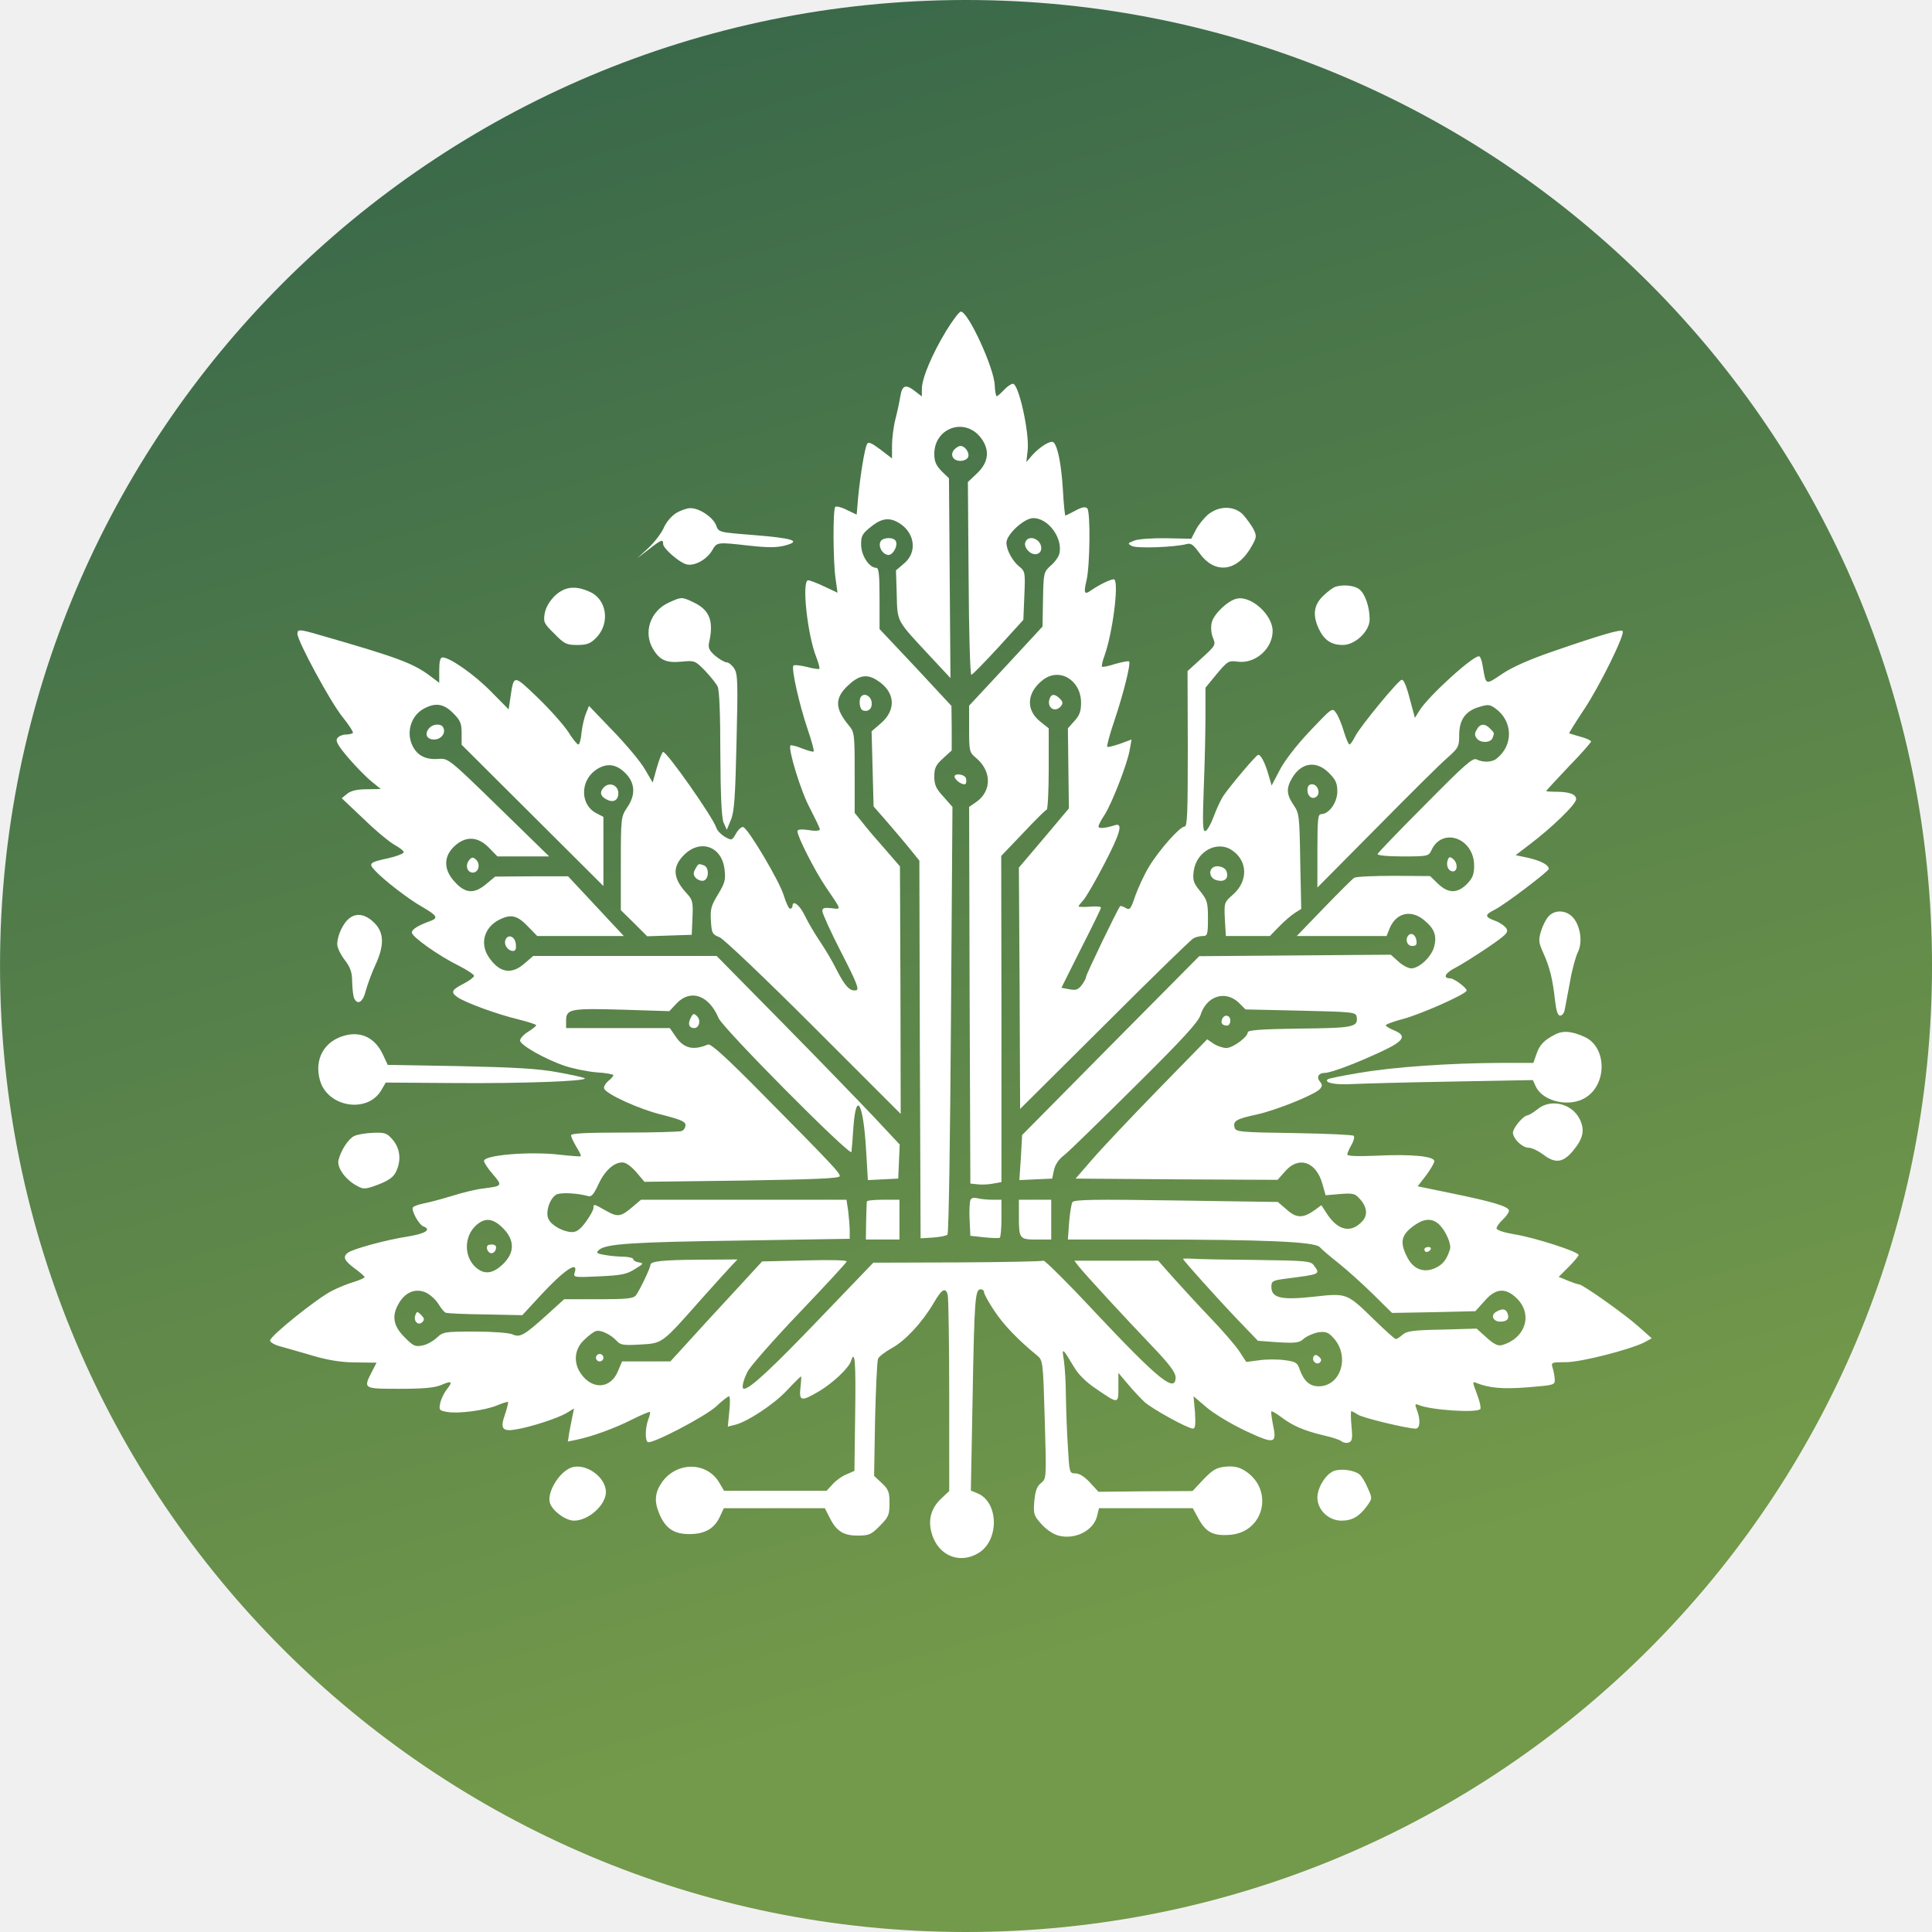
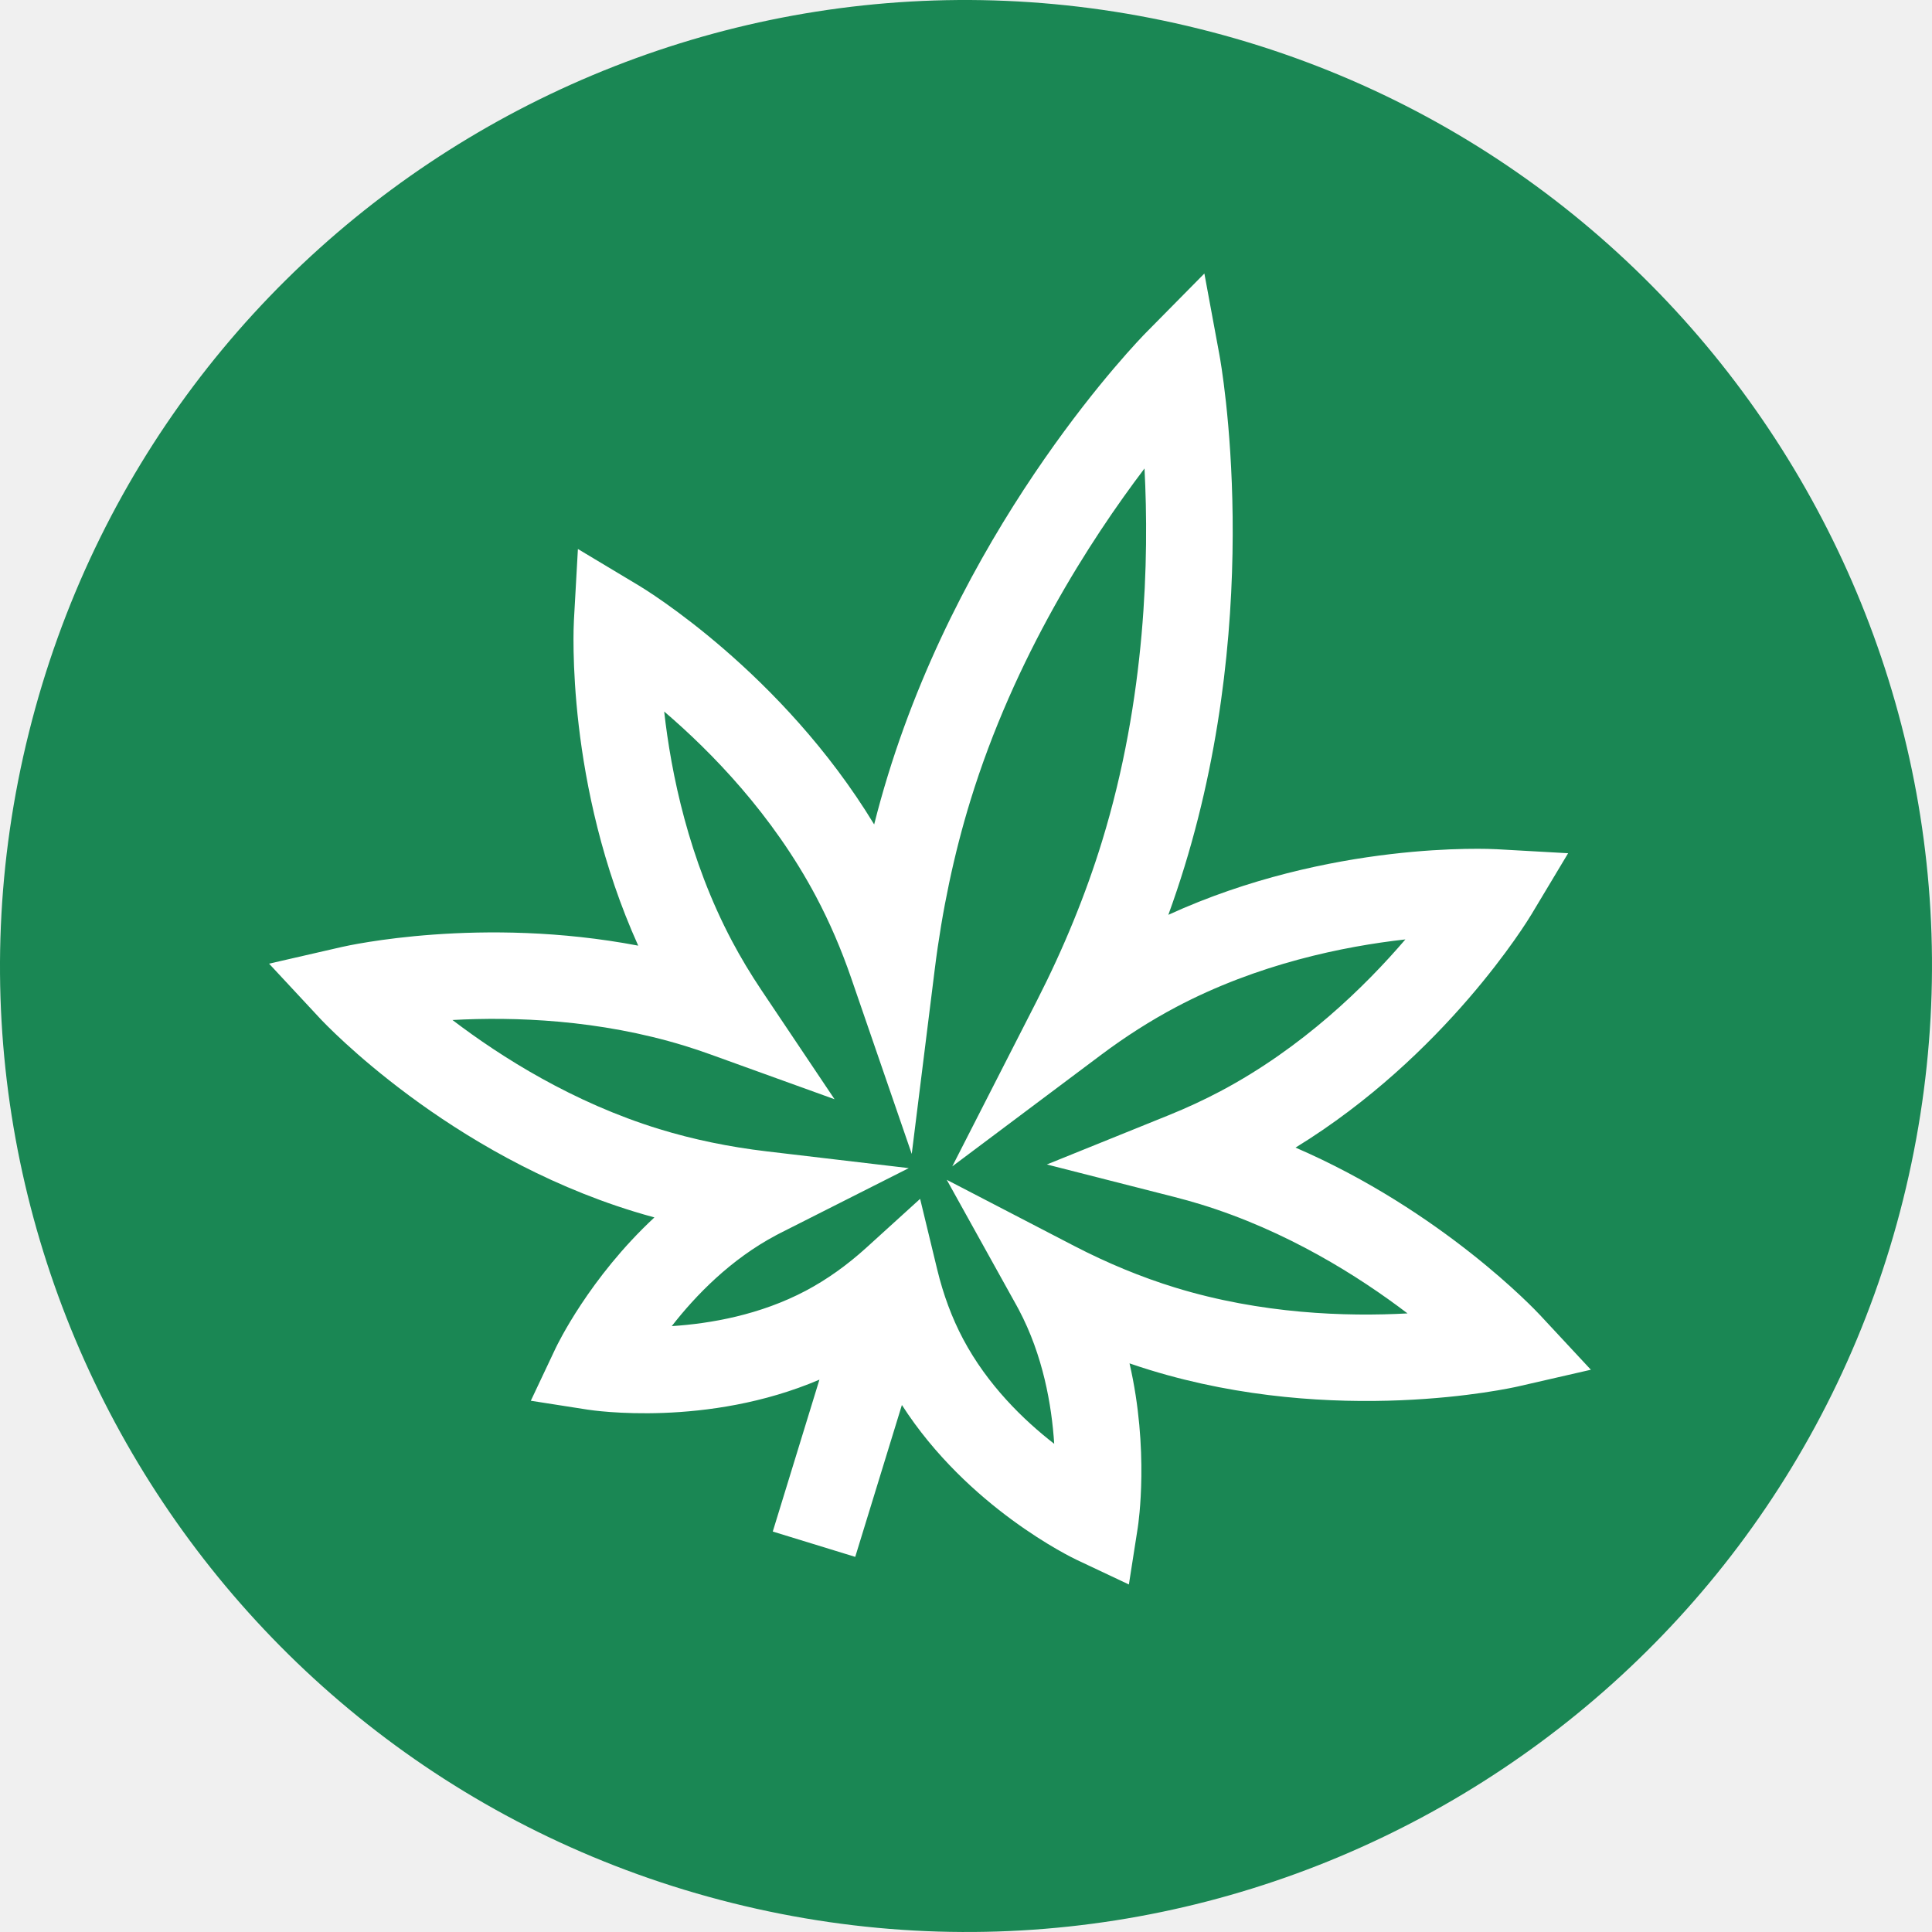
- <svg xmlns="http://www.w3.org/2000/svg" width="186" height="186" viewBox="0 0 186 186" fill="none">
-   <circle cx="93.002" cy="93" r="93" fill="url(#paint0_linear_17_1260)" />
-   <path d="M91.097 31.844C89.732 34.096 88.75 36.419 88.75 37.449V38.167L88.127 37.688C87.217 36.969 86.882 37.065 86.69 38.071C86.618 38.574 86.403 39.58 86.211 40.323C86.019 41.065 85.876 42.239 85.876 42.909V44.131L84.75 43.269C83.912 42.646 83.6 42.502 83.481 42.742C83.241 43.149 82.834 45.711 82.618 47.867L82.475 49.543L81.517 49.088C81.014 48.825 80.511 48.705 80.415 48.801C80.176 49.017 80.2 53.998 80.439 55.675L80.631 57.064L79.361 56.465C78.667 56.13 77.948 55.866 77.805 55.866C77.158 55.866 77.733 61.135 78.595 63.291C78.81 63.842 78.93 64.321 78.882 64.393C78.81 64.441 78.26 64.369 77.661 64.201C77.038 64.057 76.487 63.986 76.391 64.081C76.152 64.297 76.942 67.817 77.757 70.213C78.14 71.338 78.403 72.296 78.331 72.344C78.284 72.416 77.781 72.272 77.23 72.057C76.679 71.841 76.176 71.698 76.104 71.769C75.841 72.057 77.11 76.248 77.996 77.853C78.499 78.835 78.93 79.721 78.93 79.841C78.93 79.984 78.499 80.032 77.852 79.912C77.11 79.817 76.775 79.841 76.775 80.032C76.775 80.559 78.475 83.888 79.505 85.397C81.062 87.696 81.038 87.553 80.032 87.433C79.361 87.361 79.17 87.409 79.17 87.72C79.17 87.936 79.984 89.732 80.99 91.696C82.499 94.618 82.738 95.288 82.427 95.336C81.828 95.456 81.373 94.977 80.559 93.397C80.176 92.606 79.433 91.361 78.93 90.618C78.427 89.876 77.781 88.774 77.469 88.127C76.99 87.121 76.296 86.595 76.296 87.241C76.296 87.361 76.2 87.481 76.056 87.481C75.936 87.481 75.673 86.906 75.457 86.211C75.074 84.894 72.056 79.793 71.553 79.625C71.386 79.577 71.075 79.865 70.859 80.248C70.476 80.918 70.452 80.942 69.781 80.559C69.422 80.344 69.039 79.96 68.967 79.697C68.632 78.667 64.225 72.392 63.842 72.392C63.746 72.392 63.482 73.063 63.243 73.877L62.836 75.338L62.093 74.069C61.686 73.35 60.297 71.698 59.028 70.38L56.704 67.961L56.417 68.68C56.249 69.063 56.058 69.901 55.986 70.524C55.938 71.171 55.794 71.674 55.674 71.674C55.555 71.674 55.1 71.099 54.669 70.404C54.214 69.734 52.896 68.249 51.747 67.147C49.423 64.919 49.471 64.919 49.136 67.171L48.968 68.296L47.244 66.548C45.663 64.944 43.316 63.291 42.598 63.291C42.382 63.291 42.286 63.698 42.286 64.512V65.734L41.52 65.159C39.843 63.866 38.358 63.315 30.862 61.159C28.826 60.561 28.634 60.561 28.634 61.016C28.634 61.71 31.82 67.602 32.969 69.015C33.592 69.781 34.047 70.5 33.975 70.572C33.88 70.644 33.592 70.716 33.305 70.716C32.993 70.716 32.634 70.859 32.49 71.051C32.275 71.314 32.467 71.698 33.52 72.943C34.239 73.781 35.245 74.811 35.748 75.218L36.658 75.961L35.317 75.985C34.383 75.985 33.784 76.128 33.425 76.416L32.898 76.847L35.029 78.859C36.179 79.984 37.544 81.11 38.047 81.373C38.526 81.637 38.909 81.948 38.861 82.068C38.813 82.188 38.167 82.451 37.4 82.619C35.532 83.026 35.46 83.122 36.107 83.816C36.921 84.703 39.364 86.595 40.658 87.313C42.095 88.151 42.238 88.391 41.4 88.678C40.227 89.109 39.652 89.469 39.652 89.78C39.652 90.187 42.214 92.007 44.154 92.965C44.969 93.373 45.639 93.828 45.639 93.947C45.639 94.067 45.208 94.402 44.705 94.666C43.484 95.288 43.364 95.504 44.011 95.983C44.801 96.534 47.891 97.66 49.902 98.139C50.837 98.378 51.627 98.618 51.627 98.713C51.603 98.785 51.268 99.073 50.837 99.336C50.405 99.6 50.07 99.983 50.07 100.174C50.07 100.605 52.465 101.971 54.381 102.617C55.172 102.881 56.537 103.168 57.447 103.24C58.333 103.288 59.051 103.432 59.051 103.503C59.051 103.599 58.836 103.863 58.548 104.078C58.285 104.318 58.093 104.629 58.165 104.797C58.333 105.324 61.566 106.809 63.794 107.336C65.542 107.791 65.997 107.982 65.997 108.318C65.997 108.557 65.829 108.82 65.614 108.892C65.398 108.964 62.931 109.036 60.105 109.036C56.441 109.036 54.98 109.108 54.98 109.299C54.98 109.467 55.219 109.946 55.483 110.401C55.77 110.856 55.962 111.263 55.914 111.311C55.866 111.359 54.956 111.287 53.902 111.168C51.052 110.832 46.597 111.192 46.597 111.766C46.597 111.934 46.98 112.509 47.459 113.06C48.394 114.161 48.394 114.185 46.477 114.425C45.831 114.497 44.466 114.832 43.484 115.143C42.478 115.455 41.28 115.766 40.777 115.862C40.298 115.958 39.819 116.125 39.748 116.245C39.58 116.532 40.322 117.898 40.753 118.065C41.568 118.377 40.993 118.76 39.245 119.047C37.185 119.359 33.952 120.245 33.496 120.604C32.969 120.987 33.137 121.37 34.143 122.113C34.67 122.496 35.101 122.879 35.101 122.951C35.101 123.023 34.646 123.239 34.095 123.406C33.52 123.574 32.562 123.957 31.964 124.268C30.527 124.987 26 128.627 26 129.058C26 129.226 26.455 129.49 27.03 129.633C27.581 129.801 29.018 130.184 30.191 130.543C31.7 130.974 32.946 131.166 34.287 131.166L36.251 131.19L35.796 132.076C34.957 133.705 34.981 133.705 38.454 133.705C40.706 133.705 41.831 133.609 42.454 133.346C43.508 132.891 43.627 132.986 43.005 133.777C42.741 134.112 42.454 134.711 42.382 135.094C42.238 135.741 42.31 135.812 43.053 135.932C44.106 136.124 46.717 135.789 47.891 135.286C48.417 135.07 48.873 134.926 48.92 134.974C48.944 135.022 48.825 135.573 48.609 136.196C48.13 137.561 48.37 137.848 49.711 137.609C51.148 137.369 53.615 136.555 54.477 136.076L55.267 135.597L55.124 136.268C55.052 136.627 54.908 137.345 54.812 137.872L54.669 138.782L55.483 138.615C56.992 138.303 59.171 137.513 60.824 136.675C61.734 136.22 62.524 135.884 62.572 135.932C62.62 135.98 62.548 136.315 62.404 136.675C62.117 137.465 62.093 138.663 62.357 138.83C62.74 139.07 67.865 136.387 68.943 135.405C69.518 134.854 70.093 134.423 70.188 134.423C70.284 134.423 70.308 135.07 70.212 135.884L70.069 137.345L70.739 137.178C71.937 136.89 74.499 135.214 75.769 133.849C76.463 133.106 77.086 132.507 77.11 132.507C77.158 132.507 77.134 132.986 77.062 133.585C76.918 134.902 77.134 134.95 78.81 133.968C80.128 133.202 81.708 131.717 81.924 131.046C82.307 129.873 82.403 131.022 82.331 136.1L82.259 141.608L81.493 141.944C81.062 142.111 80.463 142.542 80.152 142.902L79.577 143.524H74.643H69.709L69.302 142.83C68.105 140.674 65.087 140.674 63.674 142.782C63.051 143.716 62.979 144.554 63.458 145.704C64.057 147.141 64.871 147.692 66.356 147.692C67.865 147.692 68.799 147.165 69.326 145.967L69.685 145.201H74.547H79.409L79.888 146.135C80.535 147.428 81.206 147.836 82.595 147.836C83.648 147.836 83.888 147.74 84.702 146.901C85.54 146.063 85.636 145.848 85.636 144.722C85.636 143.644 85.54 143.381 84.894 142.782L84.151 142.087L84.247 136.627C84.319 133.633 84.439 131.022 84.534 130.807C84.63 130.591 85.229 130.136 85.876 129.777C87.145 129.082 88.774 127.334 89.876 125.466C90.666 124.101 91.025 123.885 91.241 124.652C91.312 124.963 91.384 129.322 91.384 134.375V143.548L90.57 144.315C89.492 145.345 89.253 146.686 89.899 148.171C90.69 149.919 92.558 150.518 94.21 149.512C96.246 148.267 96.15 144.53 94.043 143.74L93.468 143.501L93.636 134.591C93.803 125.131 93.875 124.125 94.402 124.125C94.594 124.125 94.737 124.244 94.737 124.412C94.737 124.556 95.168 125.37 95.719 126.184C96.582 127.502 97.971 128.963 99.815 130.472C100.414 130.974 100.414 130.974 100.581 136.651C100.749 142.327 100.749 142.351 100.222 142.782C99.815 143.093 99.671 143.548 99.575 144.53C99.48 145.752 99.527 145.919 100.246 146.71C100.701 147.237 101.372 147.692 101.899 147.836C103.527 148.267 105.323 147.333 105.635 145.896L105.802 145.201H110.305H114.832L115.383 146.207C116.101 147.524 116.796 147.883 118.4 147.764C121.729 147.524 122.687 143.381 119.837 141.584C119.239 141.225 118.783 141.129 117.969 141.201C117.083 141.297 116.748 141.513 115.862 142.423L114.808 143.548L110.281 143.572L105.755 143.62L104.94 142.734C104.437 142.183 103.91 141.848 103.551 141.848C102.952 141.848 102.952 141.8 102.809 139.285C102.713 137.896 102.641 135.717 102.617 134.447C102.617 133.178 102.521 131.621 102.425 130.974C102.21 129.681 102.258 129.705 103.407 131.621C103.791 132.292 104.581 133.082 105.491 133.681C107.694 135.19 107.671 135.19 107.671 133.561V132.172L108.581 133.25C109.06 133.825 109.778 134.591 110.185 134.974C110.928 135.645 114.353 137.537 114.856 137.537C115.071 137.537 115.119 137.13 115.047 135.98L114.904 134.423L116.173 135.501C116.867 136.1 118.544 137.106 119.909 137.752C122.735 139.07 122.951 139.022 122.544 137.106C122.424 136.483 122.352 135.932 122.4 135.884C122.472 135.836 122.879 136.076 123.358 136.435C124.412 137.249 125.585 137.752 127.406 138.184C128.196 138.351 128.986 138.615 129.154 138.758C129.322 138.902 129.633 138.95 129.849 138.878C130.184 138.758 130.232 138.471 130.112 137.297C130.04 136.507 130.04 135.86 130.088 135.86C130.16 135.86 130.447 136.004 130.735 136.196C131.214 136.507 135.477 137.537 136.291 137.537C136.722 137.537 136.77 136.675 136.411 135.741C136.195 135.166 136.219 135.118 136.579 135.262C137.776 135.765 142.255 136.052 142.518 135.645C142.59 135.501 142.446 134.854 142.183 134.184C141.752 133.058 141.752 132.962 142.111 133.13C143.357 133.633 144.65 133.753 147.093 133.561C149.679 133.346 149.703 133.346 149.679 132.747C149.655 132.412 149.56 131.933 149.464 131.645C149.32 131.166 149.392 131.142 150.709 131.142C152.122 131.166 156.888 129.945 158.325 129.226L159.02 128.843L157.727 127.693C156.385 126.496 152.362 123.646 152.003 123.646C151.883 123.646 151.404 123.478 150.925 123.286L150.063 122.927L151.021 121.969C151.548 121.442 151.979 120.915 151.979 120.82C151.979 120.508 147.739 119.143 145.799 118.832C144.794 118.664 144.075 118.425 144.075 118.257C144.075 118.113 144.338 117.73 144.674 117.419C145.009 117.107 145.273 116.724 145.273 116.556C145.273 116.149 143.62 115.67 139.62 114.856L136.483 114.209L137.297 113.155C137.728 112.581 138.087 111.958 138.087 111.79C138.087 111.311 135.86 111.096 132.531 111.263C130.711 111.335 129.705 111.311 129.705 111.144C129.705 111.024 129.896 110.593 130.112 110.21C130.328 109.85 130.423 109.443 130.328 109.347C130.232 109.252 127.621 109.132 124.556 109.084C119.334 109.012 118.975 108.964 118.855 108.557C118.688 107.91 119.023 107.719 121.035 107.288C122.951 106.857 126.663 105.348 127.094 104.821C127.31 104.557 127.31 104.414 127.07 104.126C126.711 103.695 126.951 103.288 127.549 103.288C128.148 103.288 130.663 102.33 133.058 101.204C135.165 100.222 135.453 99.719 134.255 99.216C133.848 99.049 133.465 98.833 133.417 98.737C133.345 98.642 134.04 98.378 134.926 98.139C136.603 97.731 141.201 95.696 141.201 95.36C141.201 95.097 139.98 94.187 139.62 94.187C138.878 94.187 139.117 93.684 140.051 93.205C140.626 92.918 142.015 92.031 143.165 91.265C144.985 90.019 145.249 89.78 145.033 89.397C144.889 89.157 144.41 88.822 143.955 88.654C142.925 88.271 142.901 88.079 143.907 87.576C144.865 87.097 149.105 83.888 149.105 83.649C149.105 83.266 148.362 82.882 147.165 82.595L145.919 82.331L147.26 81.302C149.392 79.697 151.739 77.422 151.739 76.943C151.739 76.464 151.092 76.224 149.775 76.224C149.272 76.224 148.865 76.2 148.865 76.152C148.865 76.104 149.847 75.05 151.021 73.805C152.218 72.584 153.176 71.482 153.176 71.386C153.176 71.29 152.721 71.075 152.17 70.931C151.595 70.763 151.116 70.62 151.069 70.596C151.045 70.572 151.691 69.518 152.506 68.296C154.014 66.045 156.481 61.016 156.218 60.752C156.05 60.561 154.158 61.111 149.703 62.644C147.308 63.459 145.632 64.201 144.626 64.872C142.997 65.973 143.069 65.997 142.758 64.201C142.686 63.698 142.542 63.243 142.422 63.195C142.015 62.932 137.537 66.979 136.65 68.416L136.219 69.111L135.932 68.057C135.453 66.165 135.189 65.446 134.95 65.446C134.639 65.446 130.926 69.973 130.471 70.883C130.256 71.314 130.016 71.674 129.92 71.674C129.825 71.674 129.585 71.099 129.37 70.404C129.178 69.734 128.843 68.919 128.627 68.632C128.268 68.105 128.244 68.129 126.088 70.404C124.795 71.769 123.621 73.302 123.19 74.164L122.424 75.625L122.137 74.643C121.777 73.374 121.346 72.584 121.107 72.679C120.867 72.775 118.496 75.577 117.802 76.583C117.538 76.966 117.107 77.901 116.844 78.619C116.58 79.338 116.221 79.96 116.053 80.008C115.79 80.104 115.766 79.314 115.886 75.961C115.981 73.661 116.053 70.548 116.053 69.015V66.213L117.131 64.896C118.185 63.65 118.281 63.578 119.143 63.698C120.843 63.938 122.52 62.453 122.52 60.752C122.52 59.172 120.412 57.303 119.047 57.639C118.161 57.854 116.82 59.148 116.652 59.962C116.556 60.369 116.604 60.992 116.772 61.399C117.059 62.093 117.035 62.141 115.694 63.363L114.329 64.608L114.353 72.081C114.353 78.356 114.305 79.577 114.041 79.577C113.586 79.577 111.574 81.852 110.592 83.481C110.161 84.2 109.587 85.445 109.299 86.235C108.868 87.529 108.772 87.648 108.365 87.409C108.126 87.265 107.886 87.193 107.838 87.241C107.599 87.505 104.557 93.828 104.557 94.043C104.557 94.187 104.365 94.546 104.126 94.857C103.791 95.288 103.575 95.36 102.952 95.241L102.186 95.097L104.078 91.313C105.132 89.253 105.994 87.481 105.994 87.385C105.994 87.265 105.515 87.241 104.916 87.289C104.318 87.337 103.838 87.313 103.838 87.265C103.838 87.193 104.054 86.93 104.294 86.666C104.557 86.379 105.491 84.774 106.353 83.098C107.838 80.248 108.126 79.218 107.383 79.433C106.401 79.745 105.755 79.793 105.755 79.577C105.755 79.433 106.018 78.93 106.353 78.427C107.048 77.35 108.581 73.422 108.772 72.129L108.94 71.195L107.838 71.602C107.215 71.817 106.665 71.961 106.593 71.889C106.545 71.817 106.832 70.692 107.287 69.374C108.15 66.812 108.892 63.866 108.7 63.674C108.629 63.626 108.054 63.722 107.383 63.914C106.736 64.129 106.138 64.249 106.09 64.177C106.042 64.129 106.138 63.626 106.353 63.075C107.12 60.872 107.718 56.226 107.287 55.794C107.144 55.651 105.874 56.249 104.988 56.872C104.389 57.303 104.318 57.064 104.605 55.866C104.94 54.429 104.988 49.256 104.677 48.945C104.485 48.753 104.15 48.825 103.527 49.16C103.048 49.424 102.593 49.639 102.569 49.639C102.521 49.639 102.401 48.538 102.33 47.172C102.186 44.777 101.851 43.029 101.443 42.598C101.18 42.334 100.102 43.005 99.336 43.867L98.809 44.49L98.929 43.412C99.144 41.807 98.09 36.946 97.516 36.946C97.348 36.946 96.965 37.209 96.653 37.544C96.342 37.88 96.031 38.143 95.959 38.143C95.887 38.143 95.791 37.688 95.767 37.113C95.719 35.437 93.205 30 92.51 30C92.342 30 91.72 30.838 91.097 31.844ZM94.33 42.023C95.312 43.197 95.24 44.442 94.091 45.544L93.181 46.406L93.252 55.675C93.276 60.8 93.396 64.967 93.516 64.967C93.612 64.967 94.785 63.77 96.126 62.309L98.522 59.674L98.617 57.351C98.713 55.148 98.689 55.004 98.162 54.573C97.492 54.046 96.893 52.968 96.893 52.25C96.893 51.459 98.593 49.879 99.48 49.879C100.917 49.879 102.33 51.795 101.994 53.28C101.922 53.591 101.563 54.118 101.156 54.453C100.485 55.076 100.462 55.124 100.414 57.711L100.366 60.321L96.845 64.129L93.3 67.937V70.189C93.3 72.344 93.324 72.44 93.995 72.991C95.48 74.26 95.48 76.152 93.995 77.206L93.3 77.685L93.348 95.815L93.42 113.946L94.115 114.018C94.498 114.066 95.168 114.042 95.624 113.946L96.414 113.802V98.115L96.39 82.403L98.474 80.224C99.623 79.002 100.653 77.972 100.773 77.948C100.869 77.901 100.964 76.128 100.964 73.997V70.117L100.15 69.47C98.737 68.344 98.833 66.692 100.39 65.47C101.97 64.225 104.054 65.446 104.078 67.626C104.078 68.488 103.934 68.871 103.431 69.422L102.809 70.117L102.857 73.973L102.904 77.829L100.509 80.679L98.09 83.529L98.162 95.145L98.21 106.761L106.353 98.665C110.832 94.187 114.664 90.451 114.904 90.331C115.119 90.211 115.526 90.115 115.79 90.115C116.245 90.115 116.293 89.972 116.293 88.415C116.293 86.882 116.221 86.642 115.55 85.804C114.88 84.99 114.808 84.726 114.927 83.84C115.191 81.948 117.203 80.87 118.64 81.876C120.125 82.906 120.173 84.822 118.712 86.116C117.849 86.882 117.849 86.906 117.921 88.487L118.017 90.115H120.125H122.256L123.118 89.229C123.597 88.726 124.268 88.151 124.627 87.912L125.274 87.505L125.178 82.906C125.106 78.547 125.082 78.284 124.532 77.493C123.837 76.464 123.813 75.865 124.436 74.835C125.322 73.398 126.735 73.206 127.933 74.404C128.603 75.075 128.747 75.41 128.747 76.2C128.747 77.254 127.956 78.38 127.19 78.38C126.879 78.38 126.831 78.883 126.831 81.9V85.445L132.531 79.697C135.645 76.535 138.71 73.494 139.357 72.943C140.411 72.009 140.482 71.865 140.482 70.763C140.482 69.302 141.081 68.44 142.422 68.057C143.261 67.794 143.452 67.817 144.027 68.249C145.656 69.47 145.704 71.769 144.075 73.039C143.644 73.398 142.758 73.422 142.159 73.111C141.8 72.919 141.033 73.59 137.225 77.446C134.734 79.936 132.675 82.092 132.627 82.212C132.579 82.355 133.561 82.451 135.046 82.451C137.441 82.451 137.537 82.427 137.8 81.876C138.83 79.577 141.919 80.679 141.919 83.337C141.919 84.2 141.776 84.535 141.225 85.11C140.291 86.044 139.405 86.02 138.423 85.062L137.68 84.343L134.207 84.319C132.291 84.319 130.567 84.391 130.375 84.511C130.184 84.631 128.867 85.948 127.453 87.409L124.843 90.115H129.154H133.489L133.776 89.397C134.399 87.864 135.86 87.529 137.129 88.606C138.111 89.421 138.351 90.091 138.063 91.169C137.8 92.127 136.626 93.229 135.86 93.229C135.597 93.229 135.022 92.941 134.615 92.558L133.896 91.912L124.675 91.983L115.454 92.055L106.928 100.653L98.402 109.276L98.282 111.455L98.138 113.611L99.719 113.539L101.3 113.467L101.467 112.653C101.587 112.126 101.922 111.599 102.449 111.215C102.88 110.88 105.946 107.886 109.251 104.605C113.85 100.055 115.359 98.402 115.574 97.731C116.149 95.887 117.945 95.312 119.239 96.51L119.909 97.181L125.226 97.3C130.399 97.42 130.543 97.444 130.615 97.923C130.759 98.881 130.256 98.977 125.082 99.025C121.514 99.073 120.125 99.168 120.125 99.384C120.125 99.839 118.688 100.893 118.065 100.893C117.73 100.893 117.179 100.701 116.844 100.486L116.221 100.055L111.431 104.964C108.796 107.671 105.946 110.689 105.108 111.671L103.551 113.467L113.275 113.539L122.999 113.587L123.741 112.748C125.035 111.263 126.711 111.838 127.31 113.97L127.621 115.071L129.01 114.952C130.208 114.856 130.447 114.904 130.854 115.359C131.621 116.149 131.717 116.988 131.142 117.586C130.064 118.76 128.795 118.472 127.741 116.844L127.214 116.03L126.591 116.485C125.466 117.299 124.819 117.299 123.885 116.461L123.023 115.718L113.227 115.574C105.371 115.455 103.407 115.479 103.24 115.742C103.144 115.91 103 116.796 102.928 117.682L102.809 119.335H110.569C121.825 119.335 126.543 119.55 127.046 120.053C127.262 120.293 128.076 120.987 128.867 121.61C129.657 122.233 131.142 123.574 132.172 124.58L134.016 126.4L138.04 126.328L142.039 126.232L142.901 125.274C143.955 124.029 144.913 123.933 145.991 124.963C147.596 126.496 146.901 128.819 144.626 129.49C144.243 129.609 143.859 129.442 143.141 128.795L142.159 127.909L138.83 128.005C136.076 128.053 135.429 128.148 135.046 128.484C134.782 128.723 134.495 128.915 134.375 128.915C134.279 128.915 133.345 128.077 132.291 127.047C129.633 124.46 129.681 124.484 126.448 124.843C123.334 125.179 122.4 124.963 122.4 123.885C122.4 123.334 122.52 123.262 123.837 123.095C127.166 122.664 127.118 122.688 126.495 121.825C126.184 121.394 125.777 121.37 120.915 121.299C118.041 121.275 115.287 121.227 114.808 121.179C114.305 121.155 113.898 121.155 113.898 121.203C113.898 121.323 117.155 124.963 119.239 127.142L121.107 129.082L123.071 129.226C124.771 129.322 125.106 129.274 125.537 128.867C125.825 128.627 126.424 128.364 126.903 128.268C127.621 128.172 127.861 128.244 128.364 128.795C129.992 130.543 129.106 133.465 126.951 133.465C126.088 133.465 125.537 132.962 125.13 131.861C124.915 131.19 124.747 131.094 123.717 130.951C123.071 130.855 121.969 130.855 121.274 130.951L119.981 131.118L119.31 130.088C118.927 129.514 117.682 128.077 116.556 126.903C115.406 125.705 113.802 123.957 112.988 123.047L111.503 121.37H107.455H103.431L103.815 121.873C104.365 122.592 108.389 126.951 110.976 129.657C112.604 131.358 113.179 132.148 113.179 132.603C113.179 134.16 111.527 132.819 105.419 126.328C102.809 123.526 100.581 121.323 100.462 121.37C100.366 121.442 96.629 121.514 92.175 121.538L84.079 121.562L78.81 127.047C74.308 131.741 72.2 133.705 71.625 133.705C71.362 133.705 71.529 132.914 71.985 132.028C72.248 131.525 74.475 128.987 76.942 126.4C79.433 123.789 81.493 121.562 81.517 121.442C81.589 121.323 79.96 121.275 77.493 121.346L73.374 121.442L71.434 123.55C70.356 124.723 68.823 126.376 68.033 127.238C67.242 128.1 66.141 129.322 65.566 129.945L64.536 131.07H62.213H59.89L59.483 132.028C58.788 133.705 57.04 133.825 55.938 132.268C55.172 131.19 55.291 129.873 56.249 128.987C56.656 128.579 57.183 128.196 57.375 128.148C57.806 128.005 58.788 128.46 59.363 129.082C59.722 129.49 60.009 129.537 61.638 129.442C63.794 129.322 63.698 129.394 67.506 125.083C68.847 123.574 70.188 122.113 70.476 121.802L71.003 121.251L67.362 121.275C63.818 121.299 62.62 121.418 62.62 121.778C62.62 122.065 61.542 124.316 61.207 124.723C60.967 125.011 60.297 125.083 57.614 125.083H54.309L52.728 126.52C50.453 128.579 50.07 128.795 49.328 128.46C48.992 128.316 47.459 128.196 45.711 128.196C42.813 128.196 42.645 128.22 42.047 128.795C41.711 129.106 41.089 129.466 40.658 129.537C39.987 129.681 39.771 129.585 38.933 128.723C37.831 127.621 37.688 126.639 38.43 125.418C39.077 124.34 40.107 123.981 41.089 124.484C41.496 124.7 42.023 125.202 42.238 125.586C42.478 125.969 42.765 126.328 42.909 126.376C43.077 126.448 44.777 126.52 46.741 126.544L50.286 126.616L52.01 124.747C54.261 122.304 55.698 121.323 55.339 122.472C55.172 122.975 55.195 122.999 57.662 122.879C59.794 122.783 60.321 122.688 61.111 122.185C61.949 121.682 61.997 121.61 61.518 121.538C61.207 121.49 60.967 121.346 60.967 121.227C60.967 121.107 60.56 121.011 60.081 120.987C59.578 120.987 58.74 120.915 58.237 120.82C57.399 120.676 57.351 120.604 57.686 120.317C58.381 119.742 60.919 119.574 71.458 119.43L81.804 119.263V118.496C81.804 118.065 81.732 117.227 81.66 116.604L81.493 115.503H71.601H61.71L60.919 116.173C59.77 117.155 59.483 117.203 58.333 116.556C57.159 115.886 57.135 115.886 57.135 116.293C57.135 116.485 56.8 117.083 56.417 117.61C55.89 118.329 55.531 118.616 55.076 118.616C54.285 118.616 53.136 118.017 52.824 117.395C52.465 116.772 52.92 115.359 53.567 115C53.998 114.784 55.579 114.856 56.68 115.167C56.944 115.239 57.207 114.904 57.59 114.066C58.189 112.748 59.075 111.91 59.914 111.91C60.249 111.91 60.752 112.269 61.255 112.844L62.045 113.778L71.458 113.658C78.715 113.539 80.846 113.443 80.846 113.227C80.846 112.892 80.104 112.102 73.326 105.252C69.925 101.803 68.416 100.438 68.153 100.558C66.763 101.156 65.829 100.941 65.063 99.815L64.488 98.977H59.507H54.501V98.258C54.501 97.133 54.932 97.061 59.914 97.205L64.44 97.348L65.135 96.606C66.476 95.193 68.248 95.791 69.182 98.019C69.59 99.001 81.9 111.407 81.972 110.904C81.996 110.736 82.092 109.659 82.163 108.485C82.427 104.917 83.121 106.186 83.385 110.784L83.553 113.611L85.014 113.539L86.475 113.467L86.546 111.814L86.618 110.186L84.151 107.551C82.786 106.114 78.834 102.019 75.338 98.474L68.991 92.031H60.177H51.339L50.501 92.75C49.232 93.876 48.058 93.66 47.028 92.103C46.19 90.81 46.621 89.301 48.034 88.558C49.16 87.984 49.783 88.103 50.789 89.157L51.723 90.115H55.89H60.057L57.375 87.241L54.693 84.367H51.172L47.675 84.391L46.837 85.086C45.687 86.068 44.825 86.044 43.819 84.942C42.693 83.768 42.669 82.475 43.747 81.469C44.825 80.463 45.998 80.511 47.076 81.613L47.891 82.451H50.381H52.872L48.01 77.709C43.196 73.015 43.148 72.991 42.19 73.063C41.017 73.158 40.203 72.751 39.748 71.865C39.053 70.548 39.556 68.871 40.849 68.201C41.951 67.626 42.717 67.746 43.627 68.656C44.322 69.35 44.442 69.638 44.442 70.596V71.698L51.268 78.499L58.093 85.301V81.972V78.643L57.399 78.284C55.842 77.469 55.842 75.17 57.375 74.117C58.429 73.398 59.387 73.542 60.321 74.548C61.159 75.482 61.183 76.583 60.369 77.757C59.794 78.619 59.77 78.739 59.77 83.122V87.624L61.039 88.87L62.309 90.139L64.464 90.067L66.596 89.996L66.668 88.343C66.74 86.882 66.668 86.618 66.165 86.068C64.775 84.583 64.68 83.481 65.853 82.308C67.434 80.727 69.518 81.493 69.757 83.721C69.877 84.703 69.781 85.014 69.135 86.092C68.488 87.145 68.368 87.505 68.44 88.606C68.512 89.828 68.56 89.948 69.278 90.235C69.685 90.403 73.685 94.211 78.379 98.905L86.714 107.24L86.69 95.312L86.642 83.409L85.253 81.805C84.463 80.918 83.481 79.769 83.074 79.242L82.283 78.26V74.38C82.283 70.668 82.259 70.476 81.708 69.829C80.367 68.201 80.343 67.219 81.637 65.997C82.666 65.015 83.433 64.872 84.367 65.446C86.187 66.548 86.355 68.32 84.774 69.662L83.912 70.404L84.008 74.021L84.103 77.637L85.421 79.146C86.139 79.984 87.145 81.158 87.624 81.757L88.51 82.858L88.558 101.037L88.63 119.215L89.828 119.143C90.498 119.095 91.121 118.975 91.217 118.856C91.336 118.76 91.48 109.443 91.552 98.186L91.696 77.685L90.834 76.703C90.115 75.937 89.947 75.553 89.947 74.763C89.947 73.949 90.091 73.638 90.786 73.015L91.624 72.248V70.093L91.6 67.961L88.151 64.249L84.678 60.561V57.615C84.678 55.339 84.606 54.669 84.367 54.669C83.696 54.669 82.93 53.519 82.906 52.489C82.882 51.651 83.002 51.412 83.696 50.837C84.75 49.951 85.469 49.783 86.355 50.238C88.055 51.124 88.391 53.112 87.049 54.238L86.259 54.908L86.331 57.231C86.403 59.914 86.259 59.651 89.516 63.147L91.504 65.279L91.432 55.675L91.36 46.047L90.642 45.352C90.115 44.801 89.947 44.418 89.947 43.7C89.947 41.257 92.749 40.179 94.33 42.023ZM48.417 118.233C49.567 119.383 49.567 120.604 48.417 121.706C47.435 122.664 46.573 122.736 45.759 121.969C44.657 120.939 44.681 119.047 45.807 117.993C46.669 117.203 47.435 117.251 48.417 118.233ZM138.59 117.922C139.213 118.544 139.74 119.79 139.596 120.269C139.285 121.251 138.926 121.73 138.207 122.065C137.082 122.592 136.052 122.209 135.453 120.987C134.71 119.526 134.902 118.808 136.339 117.85C137.225 117.275 137.968 117.299 138.59 117.922Z" fill="white" />
-   <path d="M91.863 43.292C91.432 43.795 91.744 44.37 92.462 44.37C92.797 44.37 93.133 44.203 93.205 44.011C93.372 43.604 92.917 42.933 92.462 42.933C92.294 42.933 92.031 43.101 91.863 43.292Z" fill="white" />
-   <path d="M84.75 52.178C84.559 52.657 84.942 53.328 85.469 53.423C85.9 53.519 86.451 52.633 86.259 52.13C86.091 51.675 84.942 51.699 84.75 52.178Z" fill="white" />
-   <path d="M98.713 52.202C98.617 52.441 98.737 52.777 99.001 53.04C99.503 53.567 100.246 53.4 100.246 52.777C100.246 51.891 99.001 51.412 98.713 52.202Z" fill="white" />
-   <path d="M82.93 67.027C82.642 67.315 82.738 68.273 83.074 68.392C83.601 68.584 84.008 68.201 83.912 67.578C83.84 67.027 83.265 66.692 82.93 67.027Z" fill="white" />
-   <path d="M101.06 67.243C100.725 68.105 101.563 68.68 102.138 67.985C102.354 67.722 102.33 67.554 102.042 67.267C101.563 66.788 101.228 66.788 101.06 67.243Z" fill="white" />
-   <path d="M41.376 70.045C40.825 70.596 41.041 71.195 41.783 71.195C42.502 71.195 42.981 70.524 42.645 69.997C42.454 69.662 41.735 69.686 41.376 70.045Z" fill="white" />
-   <path d="M142.159 70.26C141.943 70.62 141.967 70.835 142.183 71.099C142.542 71.554 143.5 71.53 143.692 71.051C143.883 70.548 143.883 70.572 143.452 70.141C142.949 69.614 142.47 69.662 142.159 70.26Z" fill="white" />
-   <path d="M91.911 74.835C92.055 75.218 92.773 75.649 92.965 75.458C93.037 75.362 93.061 75.122 92.989 74.907C92.821 74.5 91.767 74.404 91.911 74.835Z" fill="white" />
-   <path d="M58.141 75.793C57.71 76.224 57.782 76.655 58.357 76.943C59.027 77.326 59.53 77.062 59.53 76.368C59.53 75.601 58.692 75.242 58.141 75.793Z" fill="white" />
-   <path d="M125.873 76.08C125.873 76.703 126.4 77.038 126.783 76.655C127.142 76.296 126.831 75.506 126.328 75.506C126.017 75.506 125.873 75.673 125.873 76.08Z" fill="white" />
-   <path d="M45.184 82.787C44.753 83.289 44.969 84.008 45.52 84.008C46.094 84.008 46.286 83.146 45.807 82.739C45.543 82.499 45.4 82.523 45.184 82.787Z" fill="white" />
-   <path d="M139.381 82.787C139.189 83.313 139.429 83.888 139.884 83.888C140.339 83.888 140.363 83.074 139.884 82.691C139.596 82.451 139.5 82.475 139.381 82.787Z" fill="white" />
-   <path d="M66.931 83.673C66.716 84.08 66.74 84.271 67.027 84.559C67.243 84.75 67.578 84.846 67.769 84.774C68.272 84.583 68.272 83.505 67.769 83.313C67.243 83.122 67.243 83.122 66.931 83.673Z" fill="white" />
-   <path d="M116.7 83.577C116.317 83.96 116.556 84.607 117.155 84.75C117.897 84.942 118.304 84.583 118.089 83.912C117.945 83.433 117.059 83.218 116.7 83.577Z" fill="white" />
-   <path d="M135.621 90.019C135.237 90.403 135.453 91.073 135.956 91.073C136.315 91.073 136.435 90.954 136.363 90.546C136.291 90.019 135.908 89.756 135.621 90.019Z" fill="white" />
-   <path d="M48.657 90.499C48.489 90.954 48.897 91.552 49.4 91.552C49.639 91.552 49.711 91.337 49.663 90.906C49.591 90.139 48.897 89.876 48.657 90.499Z" fill="white" />
-   <path d="M66.5 97.995C66.189 98.57 66.332 98.977 66.835 98.977C67.314 98.977 67.506 98.21 67.099 97.827C66.811 97.54 66.716 97.54 66.5 97.995Z" fill="white" />
-   <path d="M117.658 98.115C117.49 98.498 117.682 98.737 118.137 98.737C118.305 98.737 118.448 98.522 118.448 98.258C118.448 97.707 117.849 97.612 117.658 98.115Z" fill="white" />
-   <path d="M93.42 115.55C93.348 115.742 93.3 116.604 93.348 117.443L93.42 118.975L94.737 119.119C95.456 119.191 96.126 119.215 96.246 119.167C96.342 119.119 96.414 118.257 96.414 117.275V115.503H95.528C95.025 115.503 94.378 115.431 94.091 115.359C93.731 115.263 93.492 115.335 93.42 115.55Z" fill="white" />
-   <path d="M83.457 115.67C83.433 115.79 83.409 116.652 83.385 117.586L83.361 119.335H84.99H86.594V117.419V115.503H85.037C84.175 115.503 83.457 115.574 83.457 115.67Z" fill="white" />
-   <path d="M98.09 117.035C98.09 119.263 98.138 119.335 99.791 119.335H101.204V117.419V115.503H99.647H98.09V117.035Z" fill="white" />
-   <path d="M144.027 126.304C143.476 126.616 143.74 127.238 144.434 127.238C145.105 127.238 145.344 126.951 145.129 126.424C144.961 125.993 144.626 125.945 144.027 126.304Z" fill="white" />
-   <path d="M39.987 126.616C39.772 127.19 40.275 127.669 40.658 127.286C40.897 127.047 40.849 126.903 40.538 126.592C40.179 126.232 40.131 126.232 39.987 126.616Z" fill="white" />
-   <path d="M57.375 130.711C57.375 130.903 57.543 131.07 57.734 131.07C57.926 131.07 58.093 130.903 58.093 130.711C58.093 130.519 57.926 130.352 57.734 130.352C57.543 130.352 57.375 130.519 57.375 130.711Z" fill="white" />
-   <path d="M126.472 130.591C126.232 130.998 126.759 131.477 127.07 131.166C127.262 130.974 127.214 130.807 126.975 130.615C126.735 130.4 126.591 130.4 126.472 130.591Z" fill="white" />
-   <path d="M46.885 120.221C46.933 120.46 47.124 120.652 47.316 120.652C47.507 120.652 47.699 120.46 47.747 120.221C47.795 119.933 47.675 119.814 47.316 119.814C46.956 119.814 46.837 119.933 46.885 120.221Z" fill="white" />
-   <path d="M137.129 120.293C137.129 120.412 137.225 120.532 137.345 120.532C137.489 120.532 137.656 120.412 137.728 120.293C137.8 120.149 137.704 120.053 137.513 120.053C137.297 120.053 137.129 120.149 137.129 120.293Z" fill="white" />
-   <path d="M65.087 49.4C64.632 49.687 64.129 50.286 63.913 50.789C63.722 51.268 63.051 52.154 62.452 52.729L61.327 53.759L62.452 52.897C63.674 51.938 63.841 51.891 63.841 52.37C63.841 52.801 65.374 54.142 66.093 54.334C66.859 54.525 68.033 53.879 68.56 52.992C69.039 52.178 68.991 52.178 72.176 52.537C73.948 52.729 74.811 52.729 75.601 52.513C77.182 52.082 76.368 51.819 72.511 51.507C69.182 51.244 69.182 51.244 68.943 50.573C68.632 49.783 67.338 48.921 66.476 48.921C66.141 48.921 65.518 49.136 65.087 49.4Z" fill="white" />
-   <path d="M116.293 49.544C115.885 49.903 115.359 50.549 115.119 51.028L114.688 51.867L112.317 51.819C111 51.795 109.61 51.891 109.227 52.034C108.557 52.298 108.533 52.322 108.964 52.561C109.419 52.825 113.179 52.681 114.281 52.37C114.664 52.274 114.903 52.465 115.43 53.184C116.939 55.363 119.167 55.076 120.556 52.489C120.987 51.723 120.987 51.579 120.675 50.933C120.46 50.549 120.029 49.951 119.694 49.567C118.855 48.681 117.37 48.657 116.293 49.544Z" fill="white" />
-   <path d="M128.507 56.513C128.316 56.585 127.789 56.968 127.382 57.375C126.471 58.237 126.352 59.243 126.974 60.561C127.501 61.638 128.172 62.093 129.274 62.093C130.471 62.093 131.86 60.776 131.86 59.627C131.86 58.405 131.405 57.112 130.83 56.705C130.327 56.345 129.226 56.25 128.507 56.513Z" fill="white" />
-   <path d="M53.423 57.351C52.896 57.878 52.561 58.453 52.441 59.052C52.297 59.89 52.369 60.034 53.375 61.016C54.333 61.998 54.549 62.093 55.555 62.093C56.489 62.093 56.824 61.974 57.375 61.423C58.788 60.01 58.429 57.639 56.704 56.944C55.339 56.345 54.357 56.489 53.423 57.351Z" fill="white" />
-   <path d="M64.416 57.998C62.596 58.812 61.901 60.896 62.883 62.501C63.53 63.578 64.177 63.842 65.638 63.698C66.859 63.578 66.931 63.602 67.865 64.56C68.392 65.111 68.943 65.806 69.087 66.093C69.254 66.428 69.35 68.68 69.35 72.56C69.374 76.727 69.47 78.715 69.661 79.194L69.973 79.888L70.356 78.954C70.691 78.188 70.787 76.775 70.907 71.482C71.05 65.686 71.026 64.896 70.691 64.369C70.476 64.033 70.14 63.77 69.973 63.77C69.781 63.77 69.278 63.483 68.871 63.147C68.272 62.62 68.153 62.381 68.272 61.83C68.727 59.818 68.32 58.74 66.835 58.022C65.638 57.447 65.638 57.447 64.416 57.998Z" fill="white" />
-   <path d="M149.129 88.175C148.865 88.439 148.53 89.085 148.362 89.636C148.099 90.499 148.123 90.738 148.578 91.744C149.2 93.109 149.488 94.307 149.703 96.27C149.823 97.324 149.967 97.779 150.206 97.779C150.374 97.779 150.589 97.54 150.637 97.228C150.685 96.941 150.925 95.744 151.14 94.57C151.332 93.397 151.691 92.127 151.883 91.72C152.362 90.834 152.194 89.325 151.547 88.463C150.949 87.648 149.799 87.505 149.129 88.175Z" fill="white" />
-   <path d="M33.688 88.367C33.065 88.798 32.467 90.043 32.467 90.906C32.467 91.217 32.778 91.888 33.185 92.415C33.736 93.133 33.904 93.612 33.904 94.546C33.928 95.193 33.999 95.911 34.095 96.103C34.431 96.821 34.958 96.462 35.221 95.36C35.389 94.762 35.796 93.636 36.155 92.87C36.993 91.049 36.969 89.852 36.131 88.942C35.293 88.055 34.407 87.84 33.688 88.367Z" fill="white" />
-   <path d="M149.703 99.6C148.626 100.15 148.195 100.629 147.907 101.516L147.62 102.33H144.362C139.572 102.354 134.231 102.713 130.878 103.288C129.25 103.551 127.885 103.839 127.813 103.911C127.454 104.246 128.579 104.462 130.184 104.366C131.166 104.318 135.501 104.198 139.788 104.126L147.572 103.983L147.859 104.605C148.53 106.042 151.069 106.641 152.625 105.683C154.733 104.414 154.709 100.821 152.577 99.839C151.332 99.264 150.47 99.192 149.703 99.6Z" fill="white" />
-   <path d="M33.281 99.671C31.245 100.174 30.239 101.923 30.79 103.959C31.485 106.593 35.365 107.24 36.706 104.964L37.137 104.222L43.963 104.27C50.405 104.318 56.585 104.078 56.297 103.815C56.249 103.743 55.076 103.48 53.734 103.24C51.842 102.881 49.639 102.761 44.298 102.641L37.328 102.521L36.873 101.54C36.131 99.959 34.838 99.288 33.281 99.671Z" fill="white" />
-   <path d="M148.027 106.787C147.644 107.098 147.189 107.361 147.045 107.385C146.734 107.385 145.871 108.319 145.68 108.894C145.488 109.445 146.494 110.499 147.189 110.499C147.476 110.499 148.075 110.786 148.53 111.122C149.703 112.032 150.446 111.96 151.404 110.834C152.41 109.637 152.601 108.822 152.098 107.769C151.356 106.236 149.296 105.733 148.027 106.787Z" fill="white" />
-   <path d="M34.095 109.371C33.52 109.659 32.826 110.736 32.586 111.694C32.419 112.413 33.281 113.611 34.407 114.185C35.005 114.521 35.197 114.497 36.418 114.042C37.352 113.682 37.855 113.347 38.095 112.868C38.646 111.79 38.55 110.617 37.831 109.755C37.257 109.084 37.089 109.012 35.892 109.06C35.197 109.084 34.383 109.228 34.095 109.371Z" fill="white" />
-   <path d="M54.98 141.297C53.806 141.728 52.633 143.716 52.944 144.698C53.184 145.464 54.453 146.398 55.267 146.398C56.656 146.398 58.333 144.89 58.333 143.644C58.333 142.183 56.345 140.794 54.98 141.297Z" fill="white" />
-   <path d="M128.507 141.584C127.717 141.8 126.831 143.165 126.831 144.171C126.831 145.369 127.909 146.398 129.154 146.398C130.184 146.398 130.878 145.991 131.621 144.961C132.124 144.267 132.124 144.243 131.669 143.237C131.429 142.662 131.07 142.087 130.878 141.944C130.399 141.561 129.226 141.369 128.507 141.584Z" fill="white" />
+ <svg xmlns="http://www.w3.org/2000/svg" width="900" height="900" viewBox="0 0 900 900" fill="none">
+   <g clip-path="url(#clip0_191_12)">
+     <g clip-path="url(#clip1_191_12)">
+       <path d="M886.539 558.822C826.413 800.024 582.041 946.644 341.186 886.519C99.978 826.394 -46.645 582.028 13.481 341.178C73.607 99.976 317.628 -46.644 558.835 13.481C799.691 73.254 946.665 317.62 886.539 558.822Z" fill="url(#paint0_linear_191_12)" />
+     </g>
+     <g clip-path="url(#clip2_191_12)">
+       <path d="M707.178 645.854L741.095 638.077L717.394 612.6C715.31 610.36 671.766 564.118 603.51 534.595C673.489 491.635 711.687 428.825 713.394 425.981L730.492 397.468L697.288 395.604C693.952 395.413 619.602 391.703 544.259 426.16C546.977 418.684 549.483 411.211 551.773 403.755C589.028 282.488 568.925 170.031 568.053 165.3L561.044 127.411L533.982 154.825C530.604 158.25 450.833 240.025 413.578 361.292C411.288 368.748 409.166 376.34 407.218 384.052C364.212 313.246 300.603 274.574 297.738 272.851L269.213 255.752L267.355 288.947C267.171 292.258 263.525 365.683 297.308 440.519C224.249 426.63 162.246 440.447 159.265 441.13L125.345 448.915L149.047 474.392C151.441 476.963 208.708 537.761 295.32 564.369C298.461 565.334 301.641 566.251 304.853 567.12C274.56 595.259 259.559 626.488 258.73 628.254L247.274 652.522L273.796 656.67C276.207 657.048 329.483 665.003 381.721 642.696L359.984 713.452L398.399 725.253L420.136 654.498C450.832 702.282 499.386 725.61 501.601 726.653L525.878 738.11L530.022 711.596C530.32 709.667 535.446 675.405 526.176 635.112C529.322 636.197 532.469 637.222 535.617 638.189C622.238 664.8 703.753 646.637 707.185 645.856L707.178 645.854ZM473.399 607.877C473.787 608.585 474.184 609.297 474.555 610.008C485.877 631.363 489.924 654.465 491.089 672.582C476.805 661.499 460.025 645.213 448.639 623.738C443.482 614.011 439.428 603.133 436.591 591.391L428.628 558.471L403.556 581.242C394.609 589.364 385.147 596.09 375.426 601.246C354.108 612.54 331.048 616.587 312.932 617.758C324.072 603.43 340.359 586.634 361.678 575.34C362.402 574.957 363.122 574.588 363.841 574.22L423.339 544.157L357.123 536.344C339.646 534.284 322.819 530.791 307.125 525.97C266.994 513.641 233.513 492.468 210.773 475.159C239.311 473.594 278.905 474.87 319.036 487.199C322.969 488.407 327.033 489.765 331.133 491.252L388.765 512.064L354.651 461.175C349.644 453.7 345.053 446.051 341.011 438.426C320.768 400.236 312.616 360.143 309.402 331.453C331.292 350.16 359.834 379.347 380.159 417.681C386.404 429.459 391.903 442.213 396.505 455.584L424.722 537.542L435.442 451.538C438.85 424.158 444.423 397.764 452.004 373.088C472.544 306.226 507.937 251.505 533.151 218.235C535.335 259.93 533.901 325.084 513.363 391.938C505.783 416.614 495.576 441.585 483.024 466.156L443.6 543.35L512.964 491.369C524.279 482.888 535.998 475.424 547.771 469.181C585.931 448.966 625.99 440.828 654.681 437.617C635.908 459.544 606.68 488.112 568.528 508.329C560.902 512.369 552.808 516.122 544.461 519.494L487.668 542.456L547.036 557.587C551.261 558.666 555.397 559.819 559.322 561.025C599.454 573.353 632.935 594.526 655.675 611.836C627.137 613.4 587.543 612.124 547.412 599.796C531.718 594.974 515.84 588.421 500.213 580.311L441.031 549.601L473.391 607.874L473.399 607.877Z" fill="white" />
+     </g>
+   </g>
  <defs>
-     <linearGradient id="paint0_linear_17_1260" x1="60.956" y1="-47.894" x2="119.397" y2="154.923" gradientUnits="userSpaceOnUse">
-       <stop stop-color="#33634A" />
-       <stop offset="0.147" stop-color="#33634A" />
-       <stop offset="1" stop-color="#73994A" />
+     <linearGradient id="paint0_linear_191_12" x1="44976" y1="-21.197" x2="44976" y2="89990.9" gradientUnits="userSpaceOnUse">
+       <stop stop-color="#1A8754" />
+       <stop offset="1" stop-color="#085833" />
    </linearGradient>
+     <clipPath id="clip0_191_12">
+       <rect width="900" height="900" fill="white" />
+     </clipPath>
+     <clipPath id="clip1_191_12">
+       <rect width="900" height="900" fill="white" />
+     </clipPath>
+     <clipPath id="clip2_191_12">
+       <rect width="644.151" height="619.245" fill="white" transform="translate(253.169 32.8301) rotate(17.0773)" />
+     </clipPath>
  </defs>
</svg>
